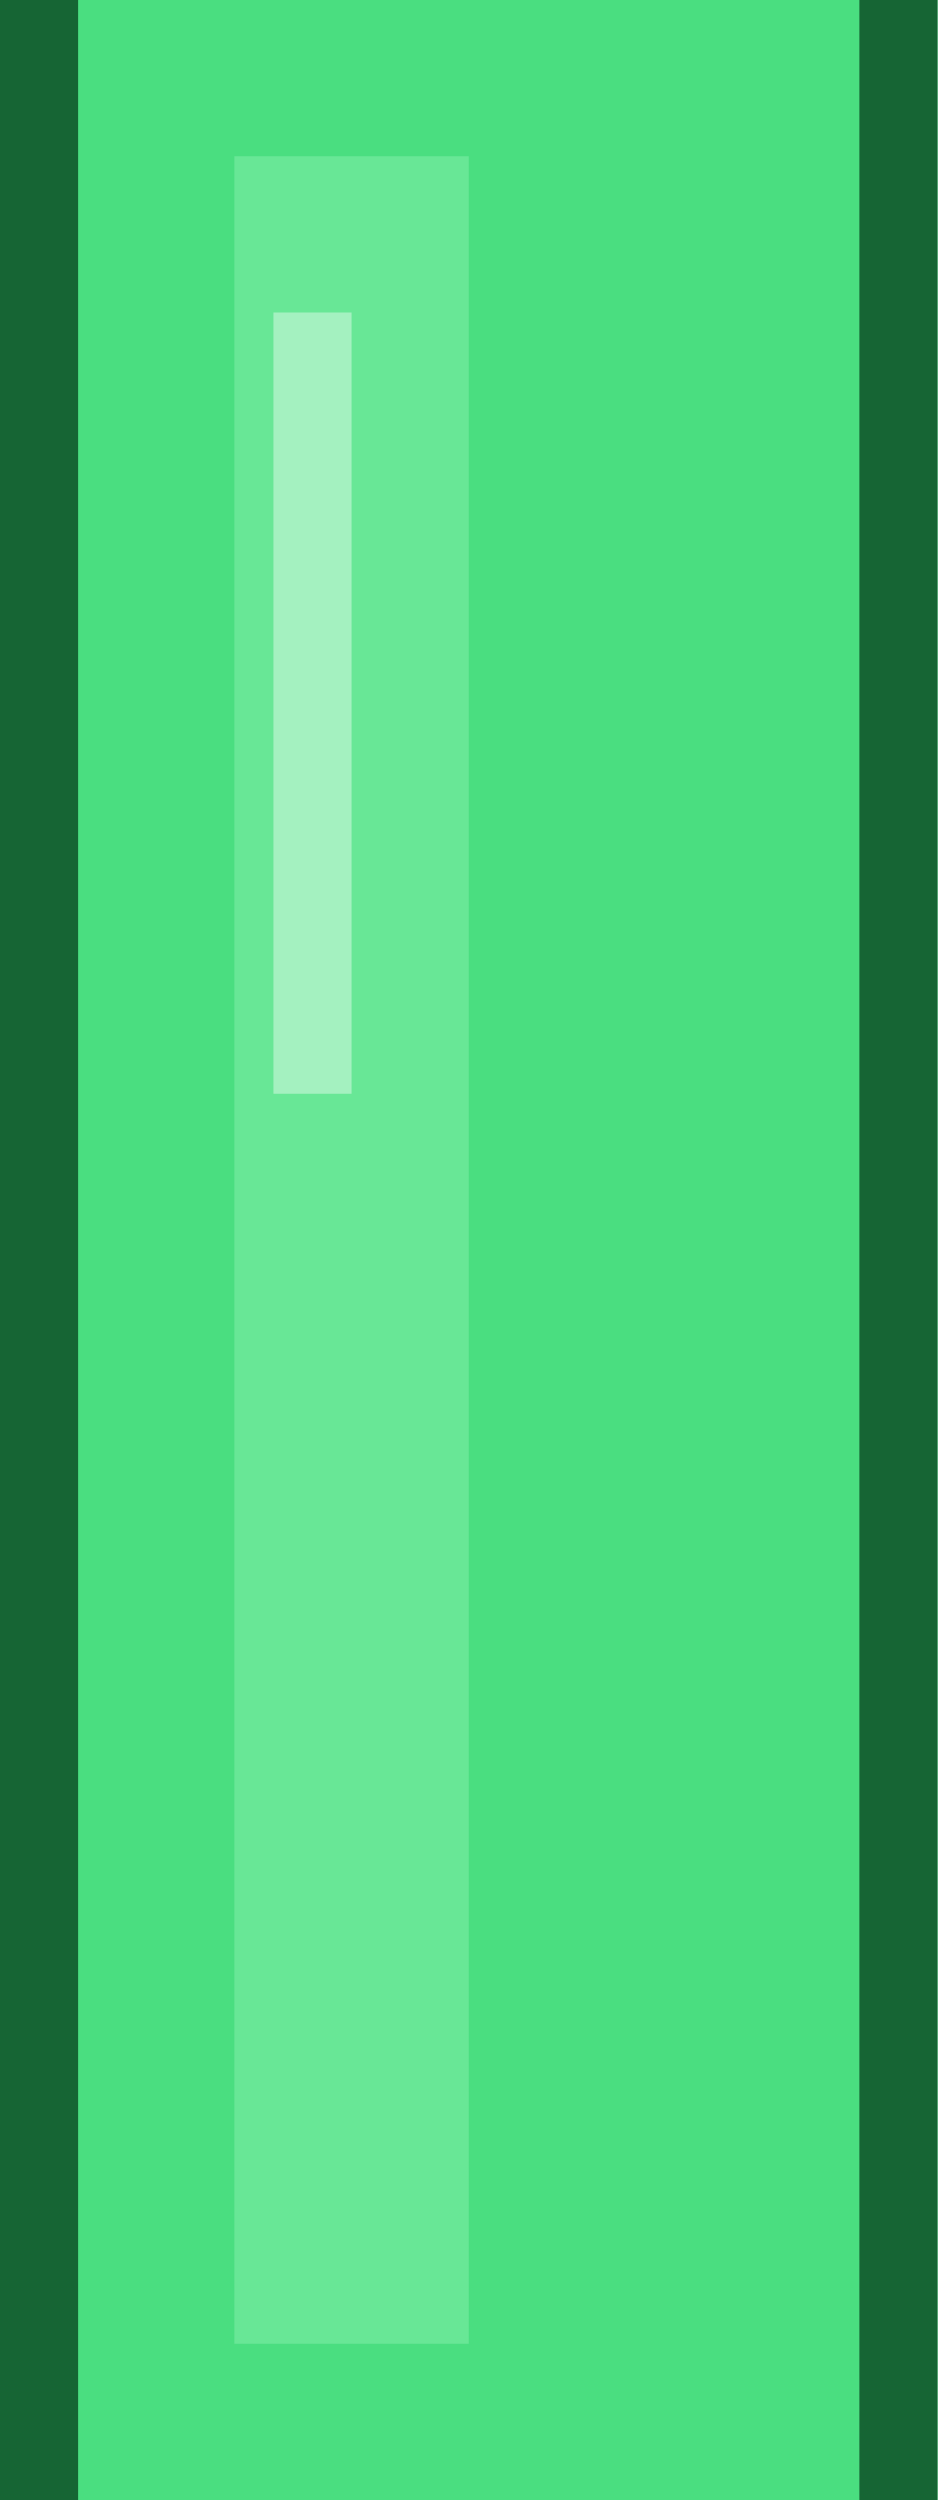
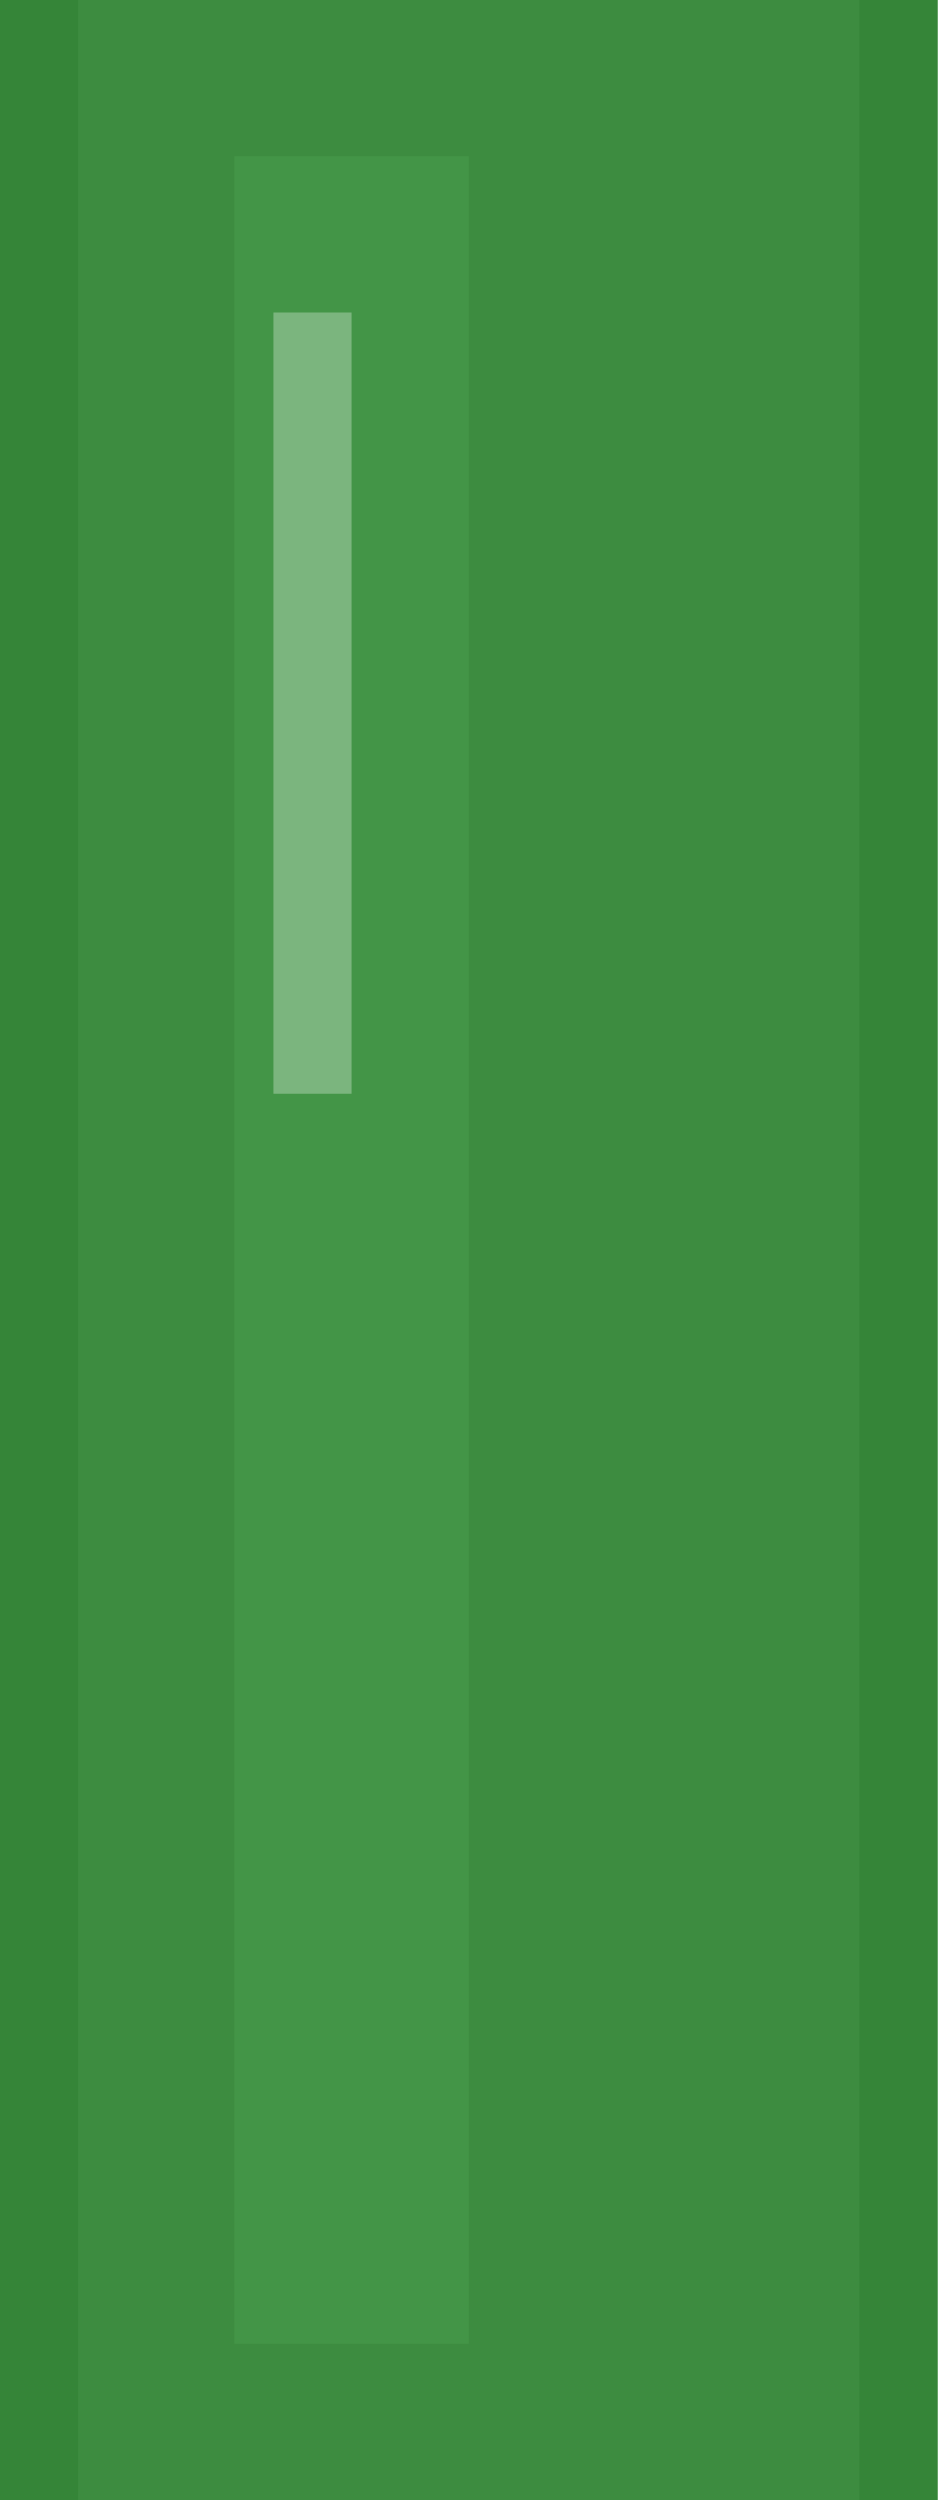
<svg xmlns="http://www.w3.org/2000/svg" width="12" height="32" viewBox="0 0 12 32">
-   <rect x="0" y="0" width="12" height="32" fill="#4ade80" />
-   <rect x="0" y="0" width="1" height="32" fill="#166534" />
-   <rect x="11" y="0" width="1" height="32" fill="#166534" />
-   <rect x="3" y="2" width="3" height="28" fill="#86efac" opacity="0.5" />
-   <line x1="4" y1="4" x2="4" y2="14" stroke="#ffffff" stroke-width="1" opacity="0.4" />
+   <rect x="0" y="0" width="12" height="32" fill="#3d8c40" />
+   <rect x="0" y="0" width="1" height="32" fill="#358538" />
+   <rect x="11" y="0" width="1" height="32" fill="#358538" />
+   <rect x="3" y="2" width="3" height="28" fill="#4a9e4d" opacity="0.5" />
+   <line x1="4" y1="4" x2="4" y2="14" stroke="#ffffff" stroke-width="1" opacity="0.3" />
</svg>
